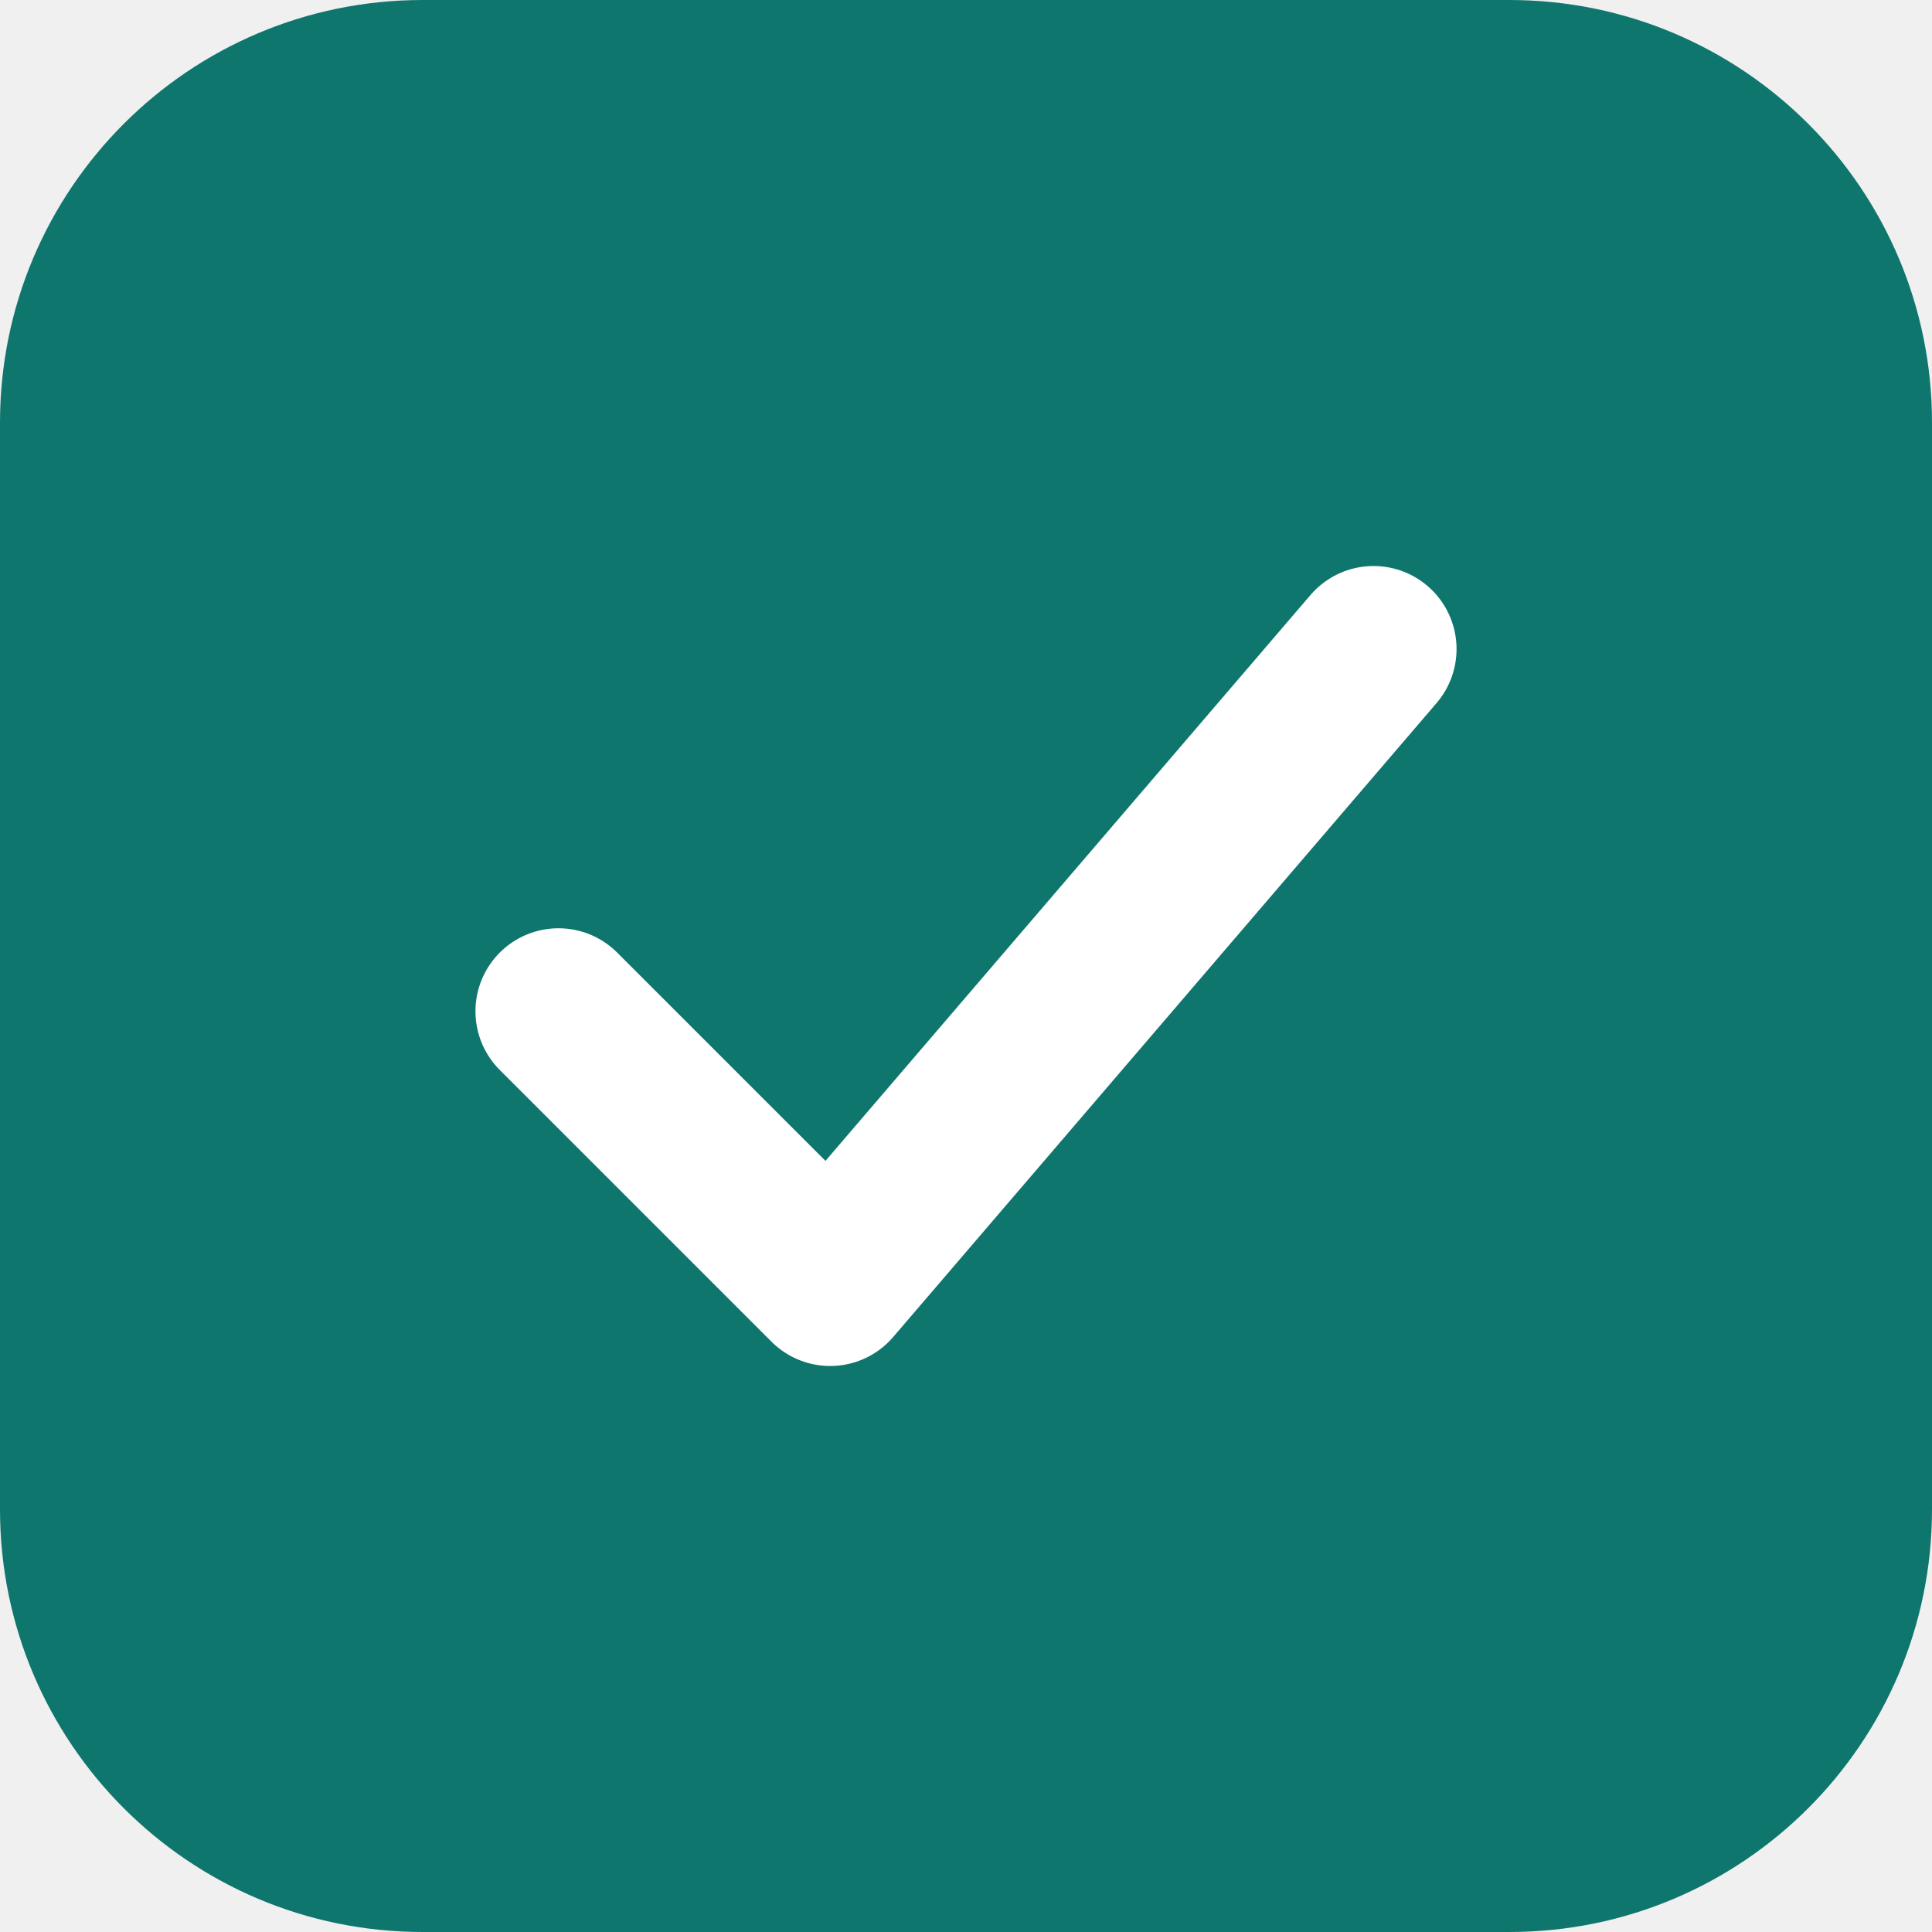
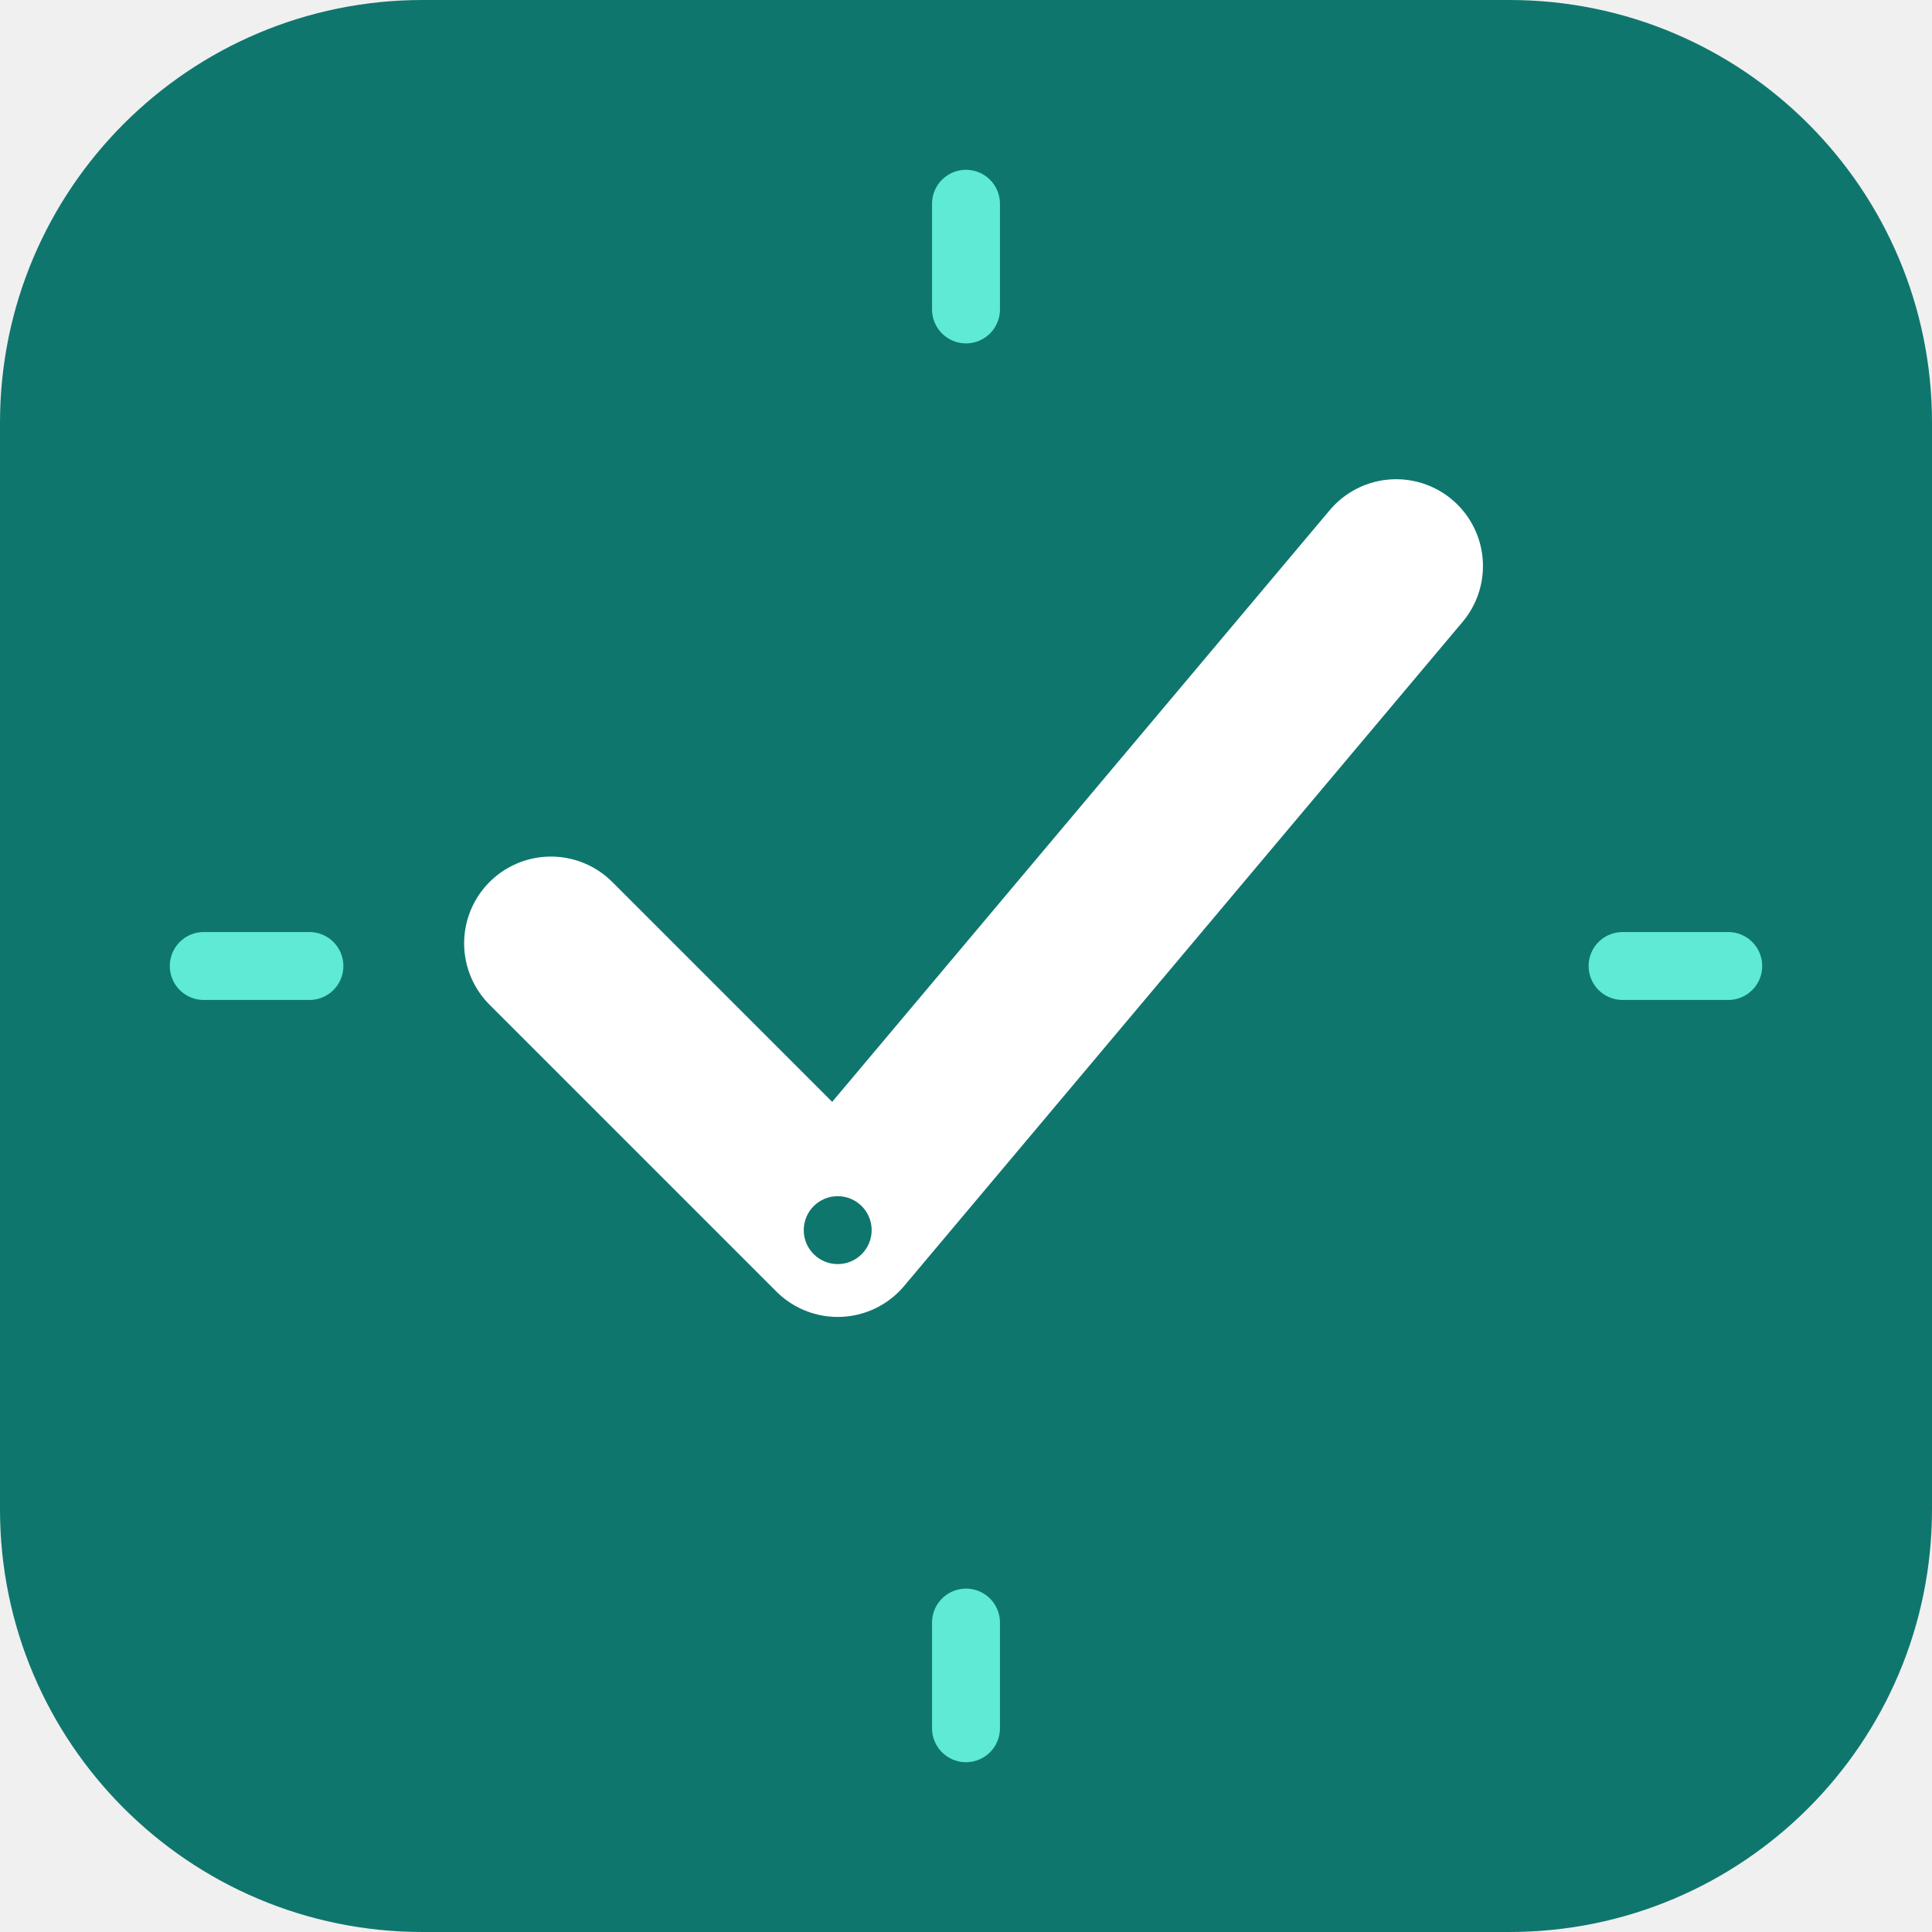
- <svg xmlns="http://www.w3.org/2000/svg" viewBox="0 0 512 512" role="img" aria-label="Taken">
+ <svg xmlns="http://www.w3.org/2000/svg" viewBox="0 0 512 512" role="img" aria-label="Tickory">
  <rect width="512" height="512" rx="112" fill="#0f766e" />
-   <path d="M148 268l72 72 144-168" fill="none" stroke="#fff" stroke-width="44" stroke-linecap="round" stroke-linejoin="round" />
+   <path d="M256 54v28M458 256h-28M256 458v-28M54 256h28" fill="none" stroke="#5eead4" stroke-width="18" stroke-linecap="round" />
+   <path d="M146 250l76 76 148-176" fill="none" stroke="#fff" stroke-width="46" stroke-linecap="round" stroke-linejoin="round" />
+   <circle cx="222" cy="326" r="9" fill="#0f766e" />
</svg>
